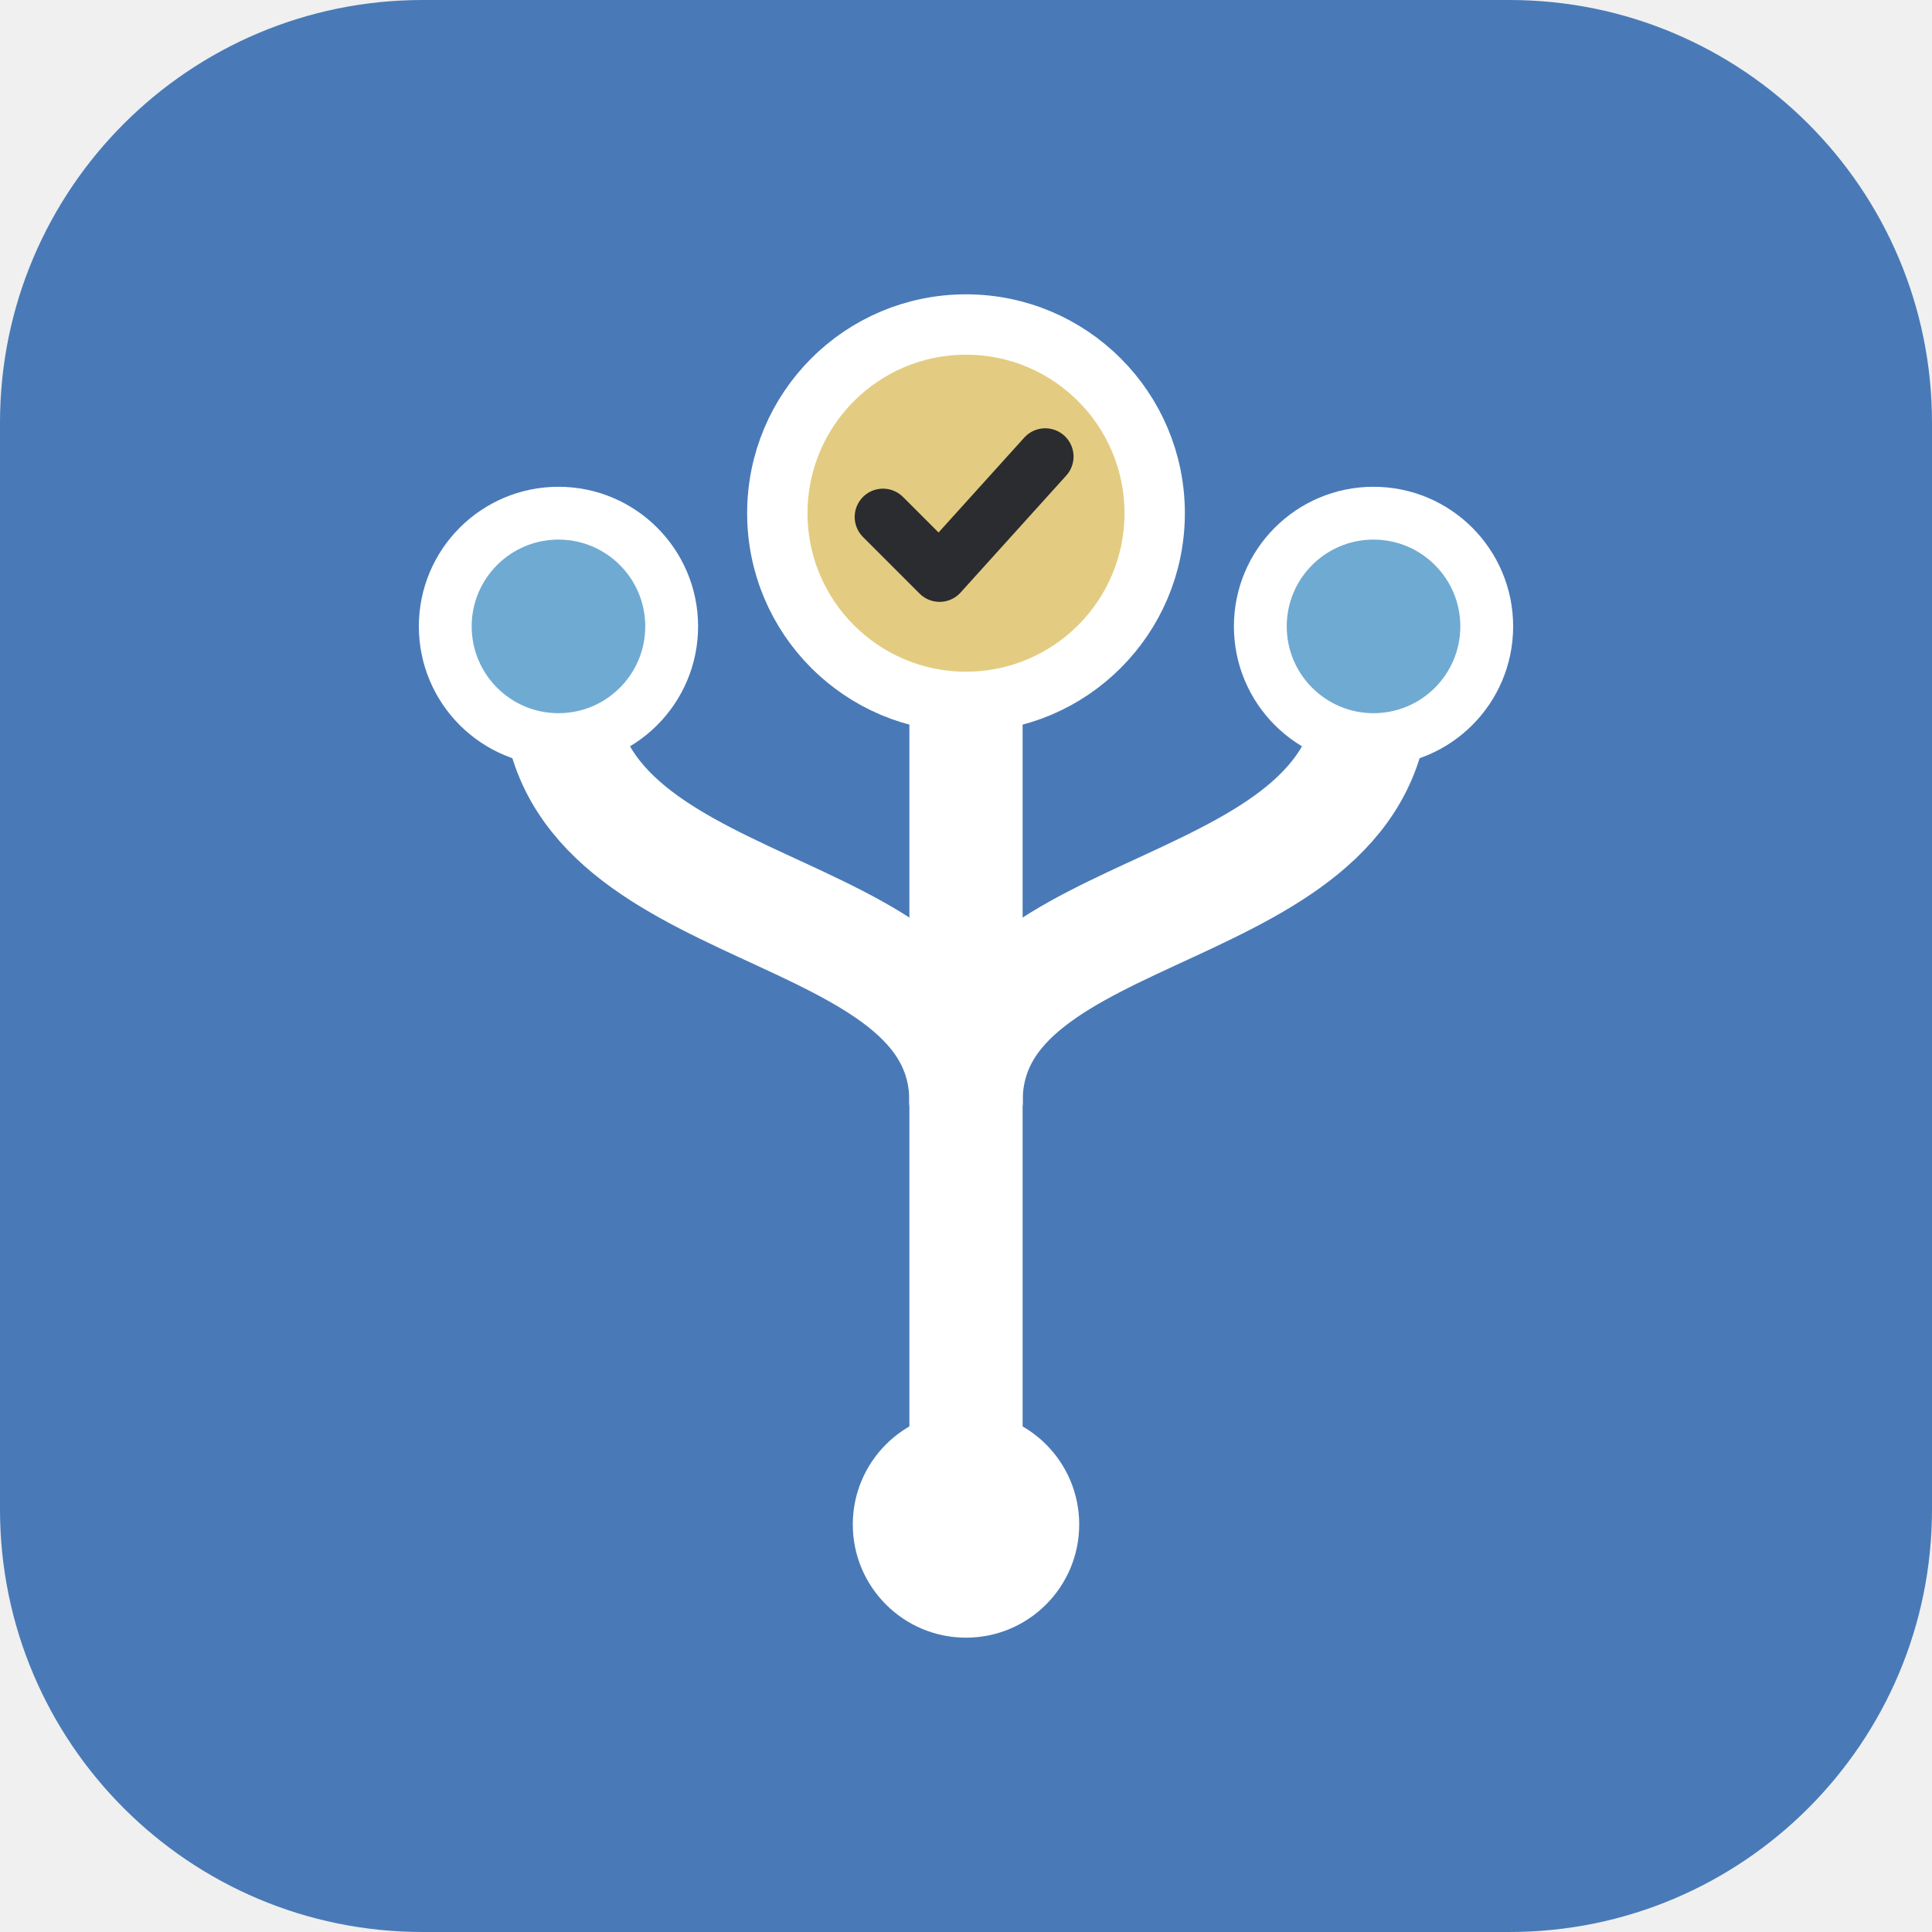
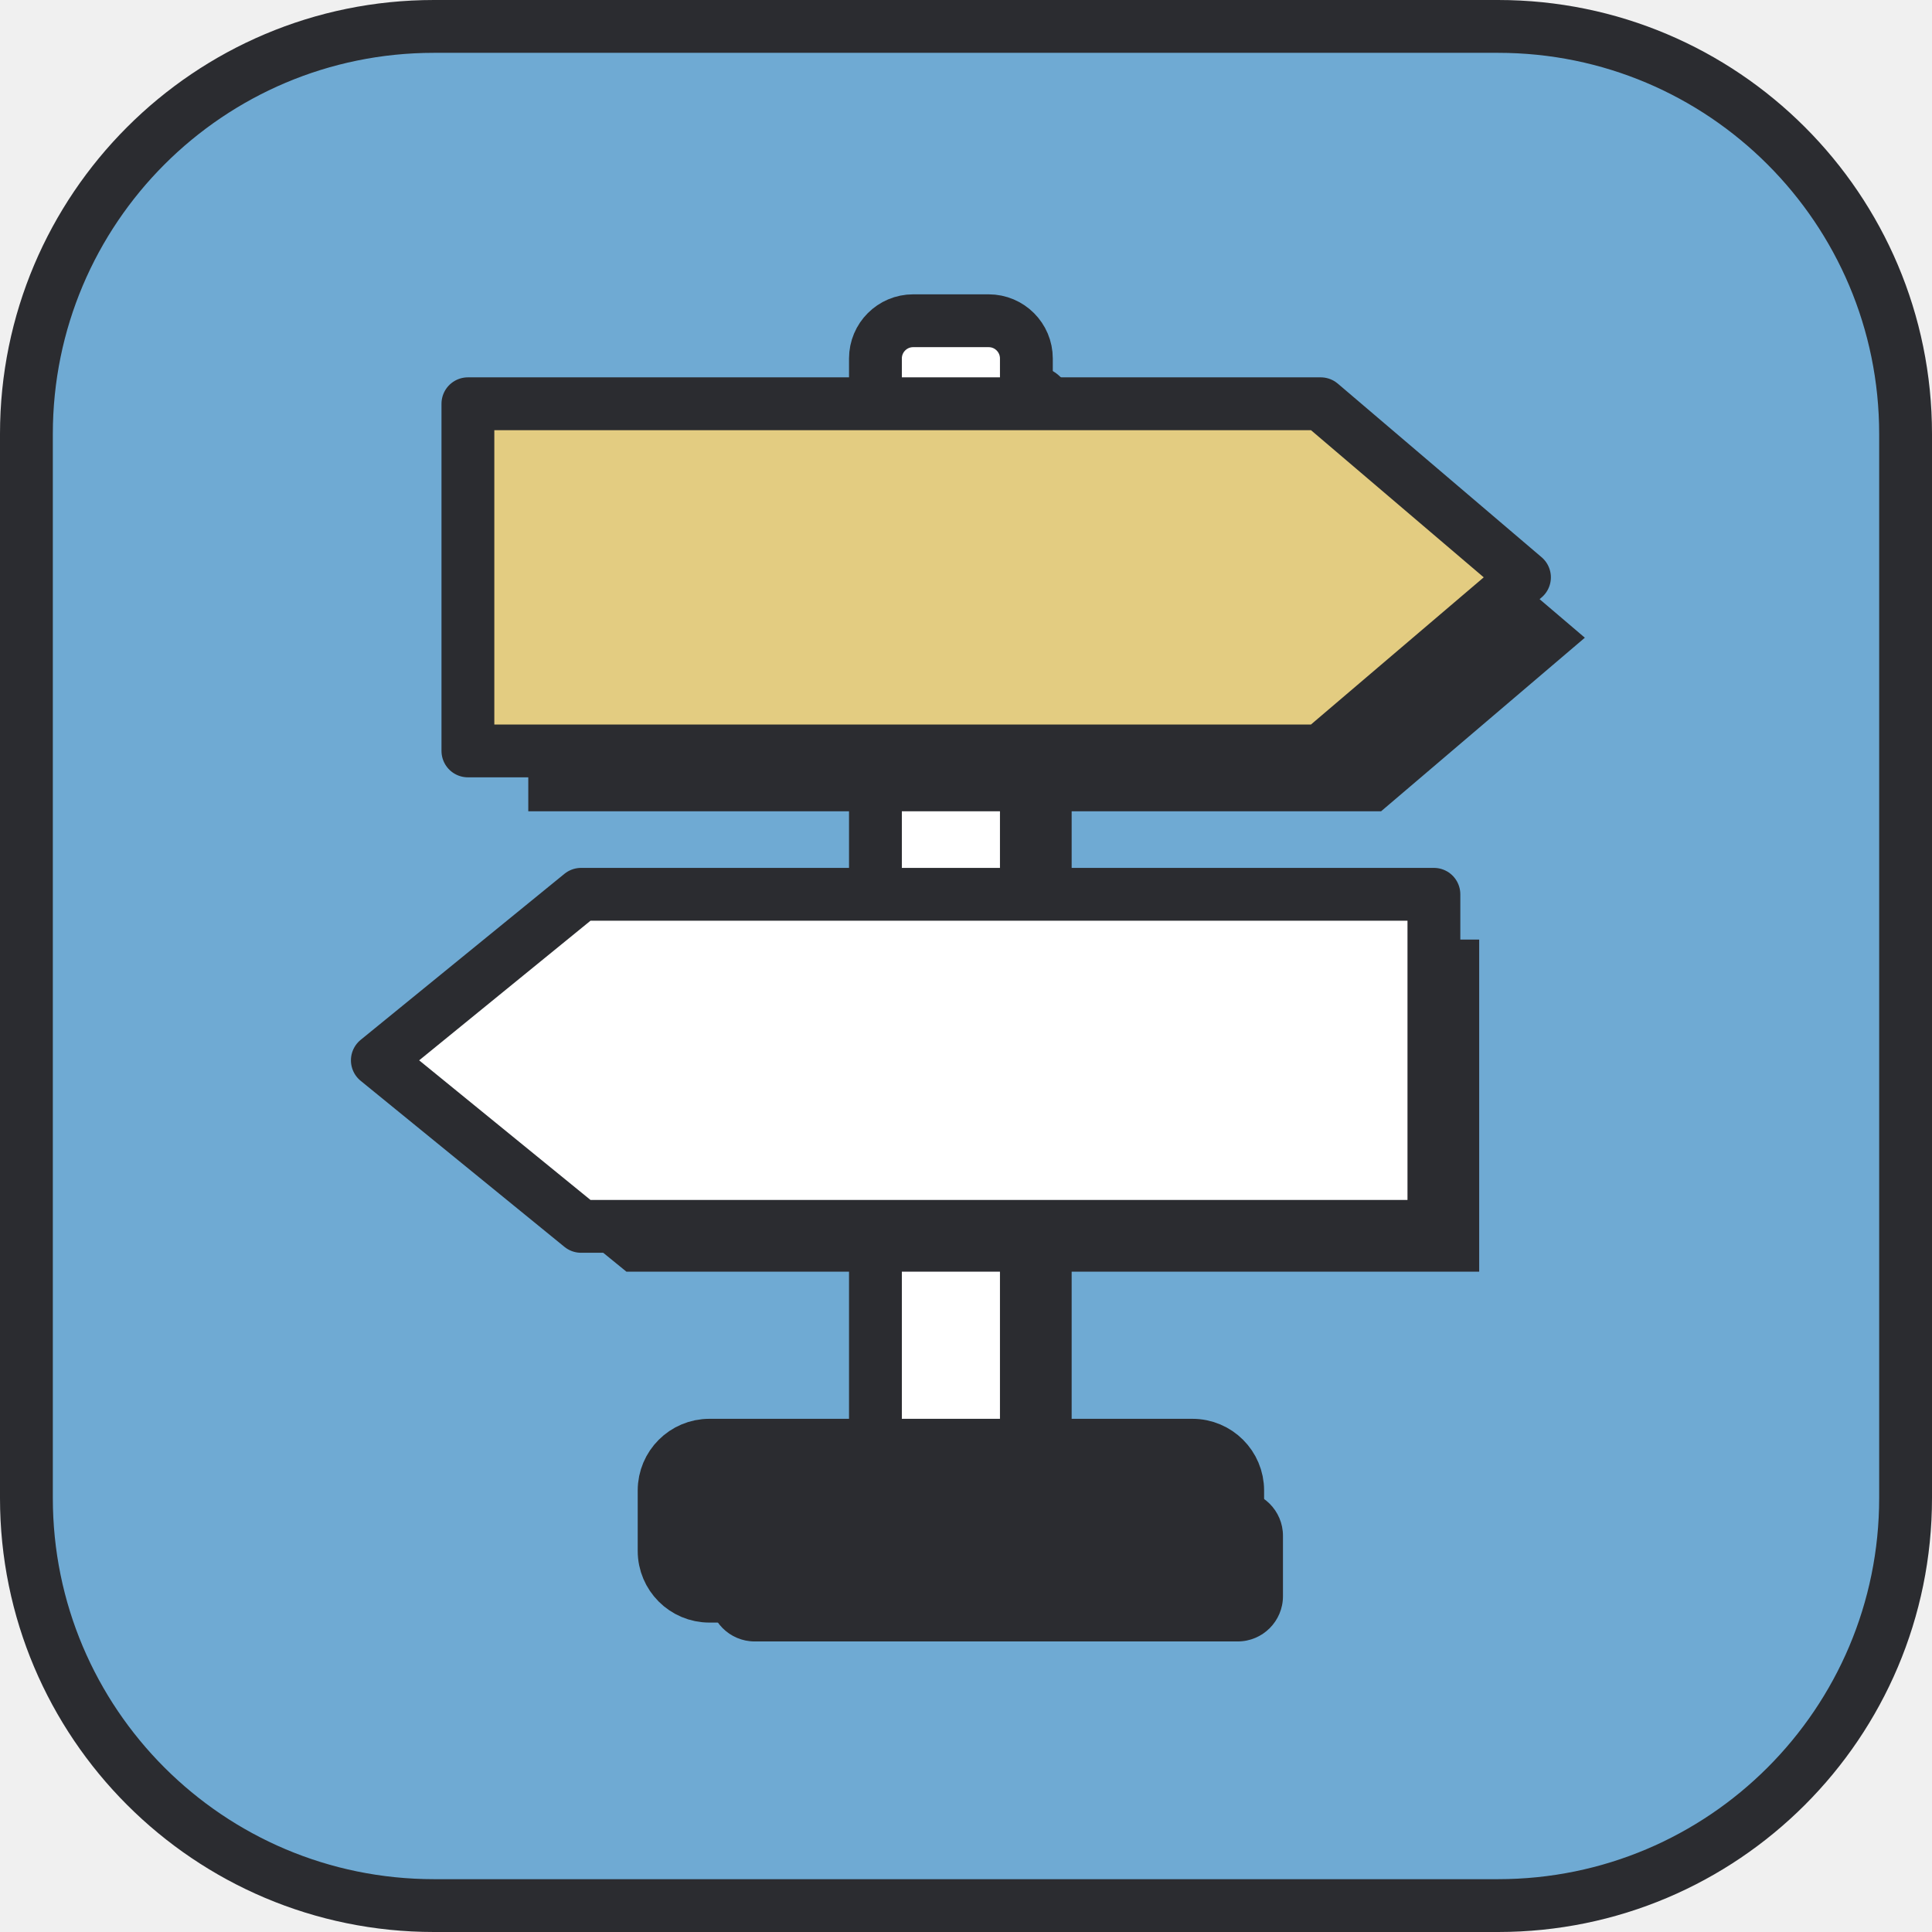
<svg xmlns="http://www.w3.org/2000/svg" viewBox="0 0 512 512">
-   <rect width="512" height="512" rx="112" fill="#497ab7" />
-   <g fill="none" stroke="#fff" stroke-width="30" stroke-linecap="round" stroke-linejoin="round">
-     <path d="M256 404 V292" />
-     <path d="M256 292 C256 236 148 246 148 182" />
-     <path d="M256 292 C256 236 364 246 364 182" />
-     <path d="M256 292 V176" />
+   <rect x="7" y="7" width="498" height="498" rx="108" fill="#6faad3" stroke="#2b2c30" stroke-width="14" />
+   <g transform="translate(-4 -25)">
+     <g transform="translate(12 12)">
+       <rect x="236" y="110" width="40" height="320" rx="10" fill="#2b2c30" stroke="none" stroke-width="14" />
+     </g>
+     <rect x="236" y="110" width="40" height="320" rx="10" fill="#ffffff" stroke="#2b2c30" stroke-width="14" />
+     <g transform="translate(12 12)">
+       <rect x="180" y="408" width="152" height="40" rx="12" fill="#2b2c30" stroke="none" stroke-width="14" />
+     </g>
+     <rect x="180" y="408" width="152" height="40" rx="12" fill="#2b2c30" stroke="#2b2c30" stroke-width="14" />
+     <g transform="translate(12 12)">
+       <path d="M384 262 H158 L104 306 L158 350 H384 Z" fill="#2b2c30" stroke="none" stroke-width="14" stroke-linejoin="round" />
+     </g>
+     <path d="M384 262 H158 L104 306 L158 350 H384 Z" fill="#ffffff" stroke="#2b2c30" stroke-width="14" stroke-linejoin="round" />
+     <g transform="translate(16 16)">
+       <path d="M128 132 H354 L408 178 L354 224 H128 Z" fill="#2b2c30" stroke="none" stroke-width="14" stroke-linejoin="round" />
+     </g>
+     <path d="M128 132 H354 L408 178 L354 224 H128 Z" fill="#e3cc81" stroke="#2b2c30" stroke-width="14" stroke-linejoin="round" />
  </g>
-   <circle cx="148" cy="166" r="30" fill="#6faad3" stroke="#fff" stroke-width="14" />
-   <circle cx="364" cy="166" r="30" fill="#6faad3" stroke="#fff" stroke-width="14" />
-   <circle cx="256" cy="136" r="50" fill="#e3cc81" stroke="#fff" stroke-width="16" />
-   <path d="M234 137 l15 15 l28 -31" fill="none" stroke="#2b2c30" stroke-width="15" stroke-linecap="round" stroke-linejoin="round" />
-   <circle cx="256" cy="404" r="30" fill="#fff" />
</svg>
